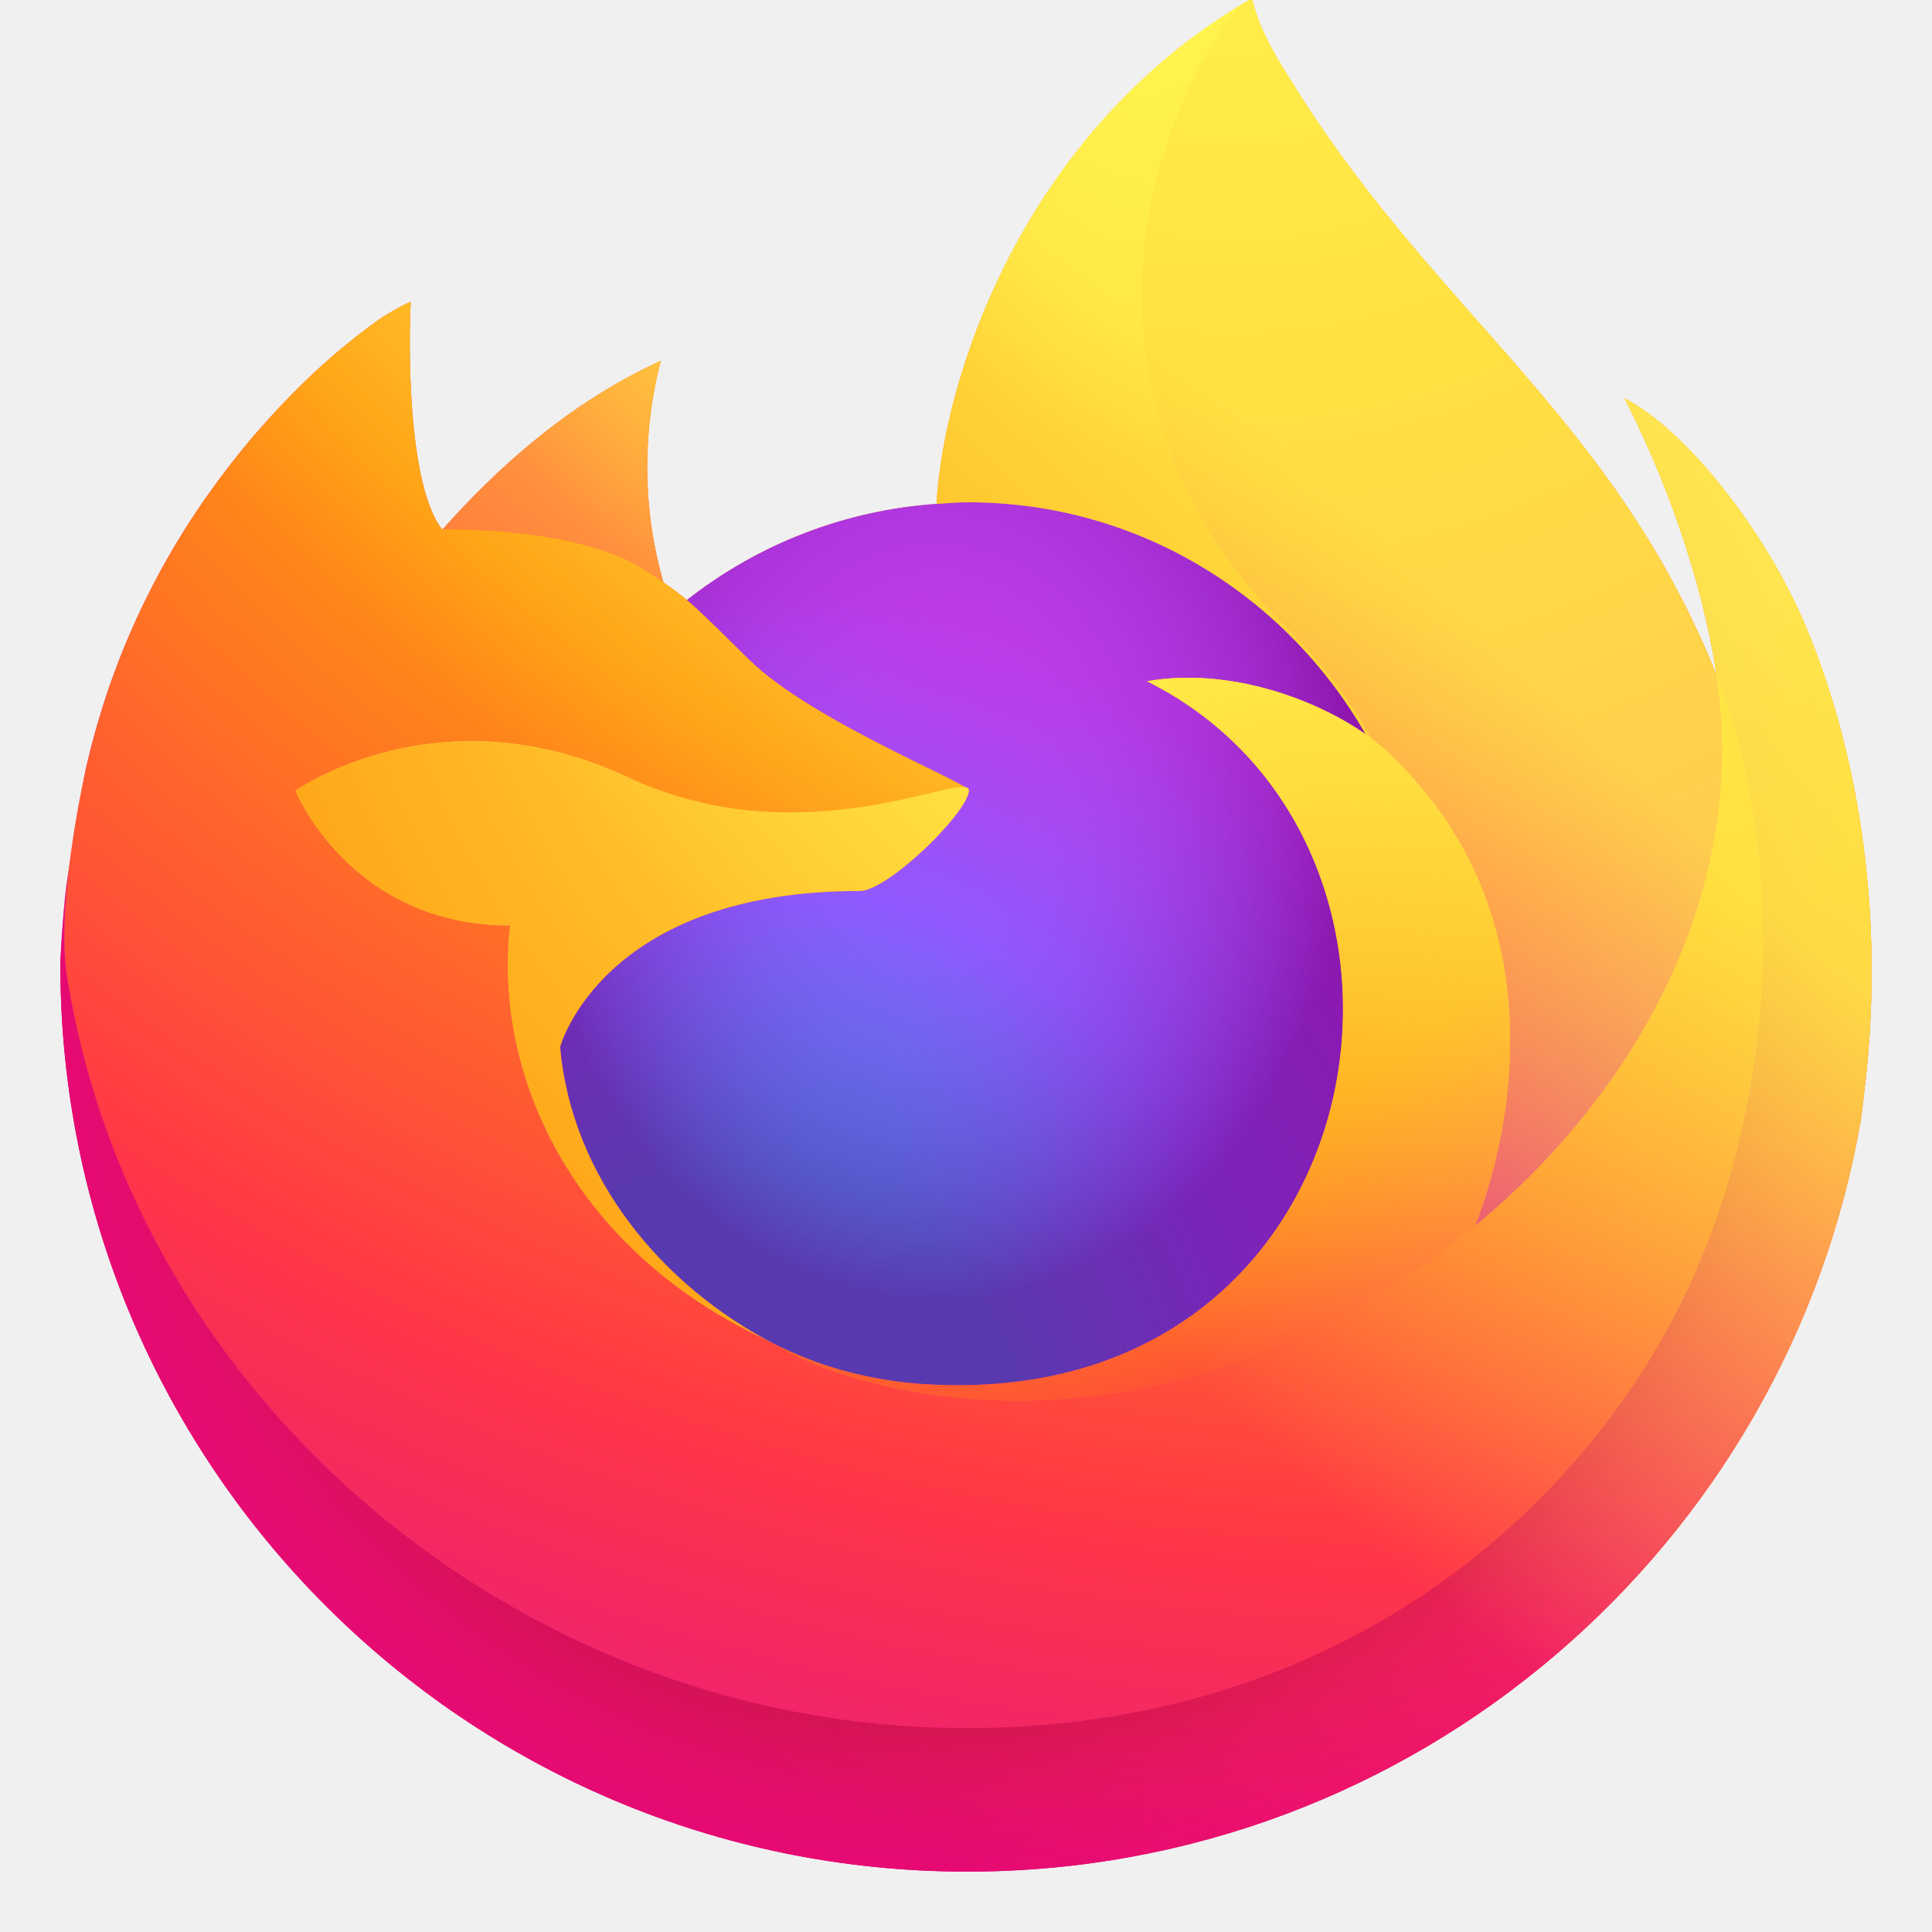
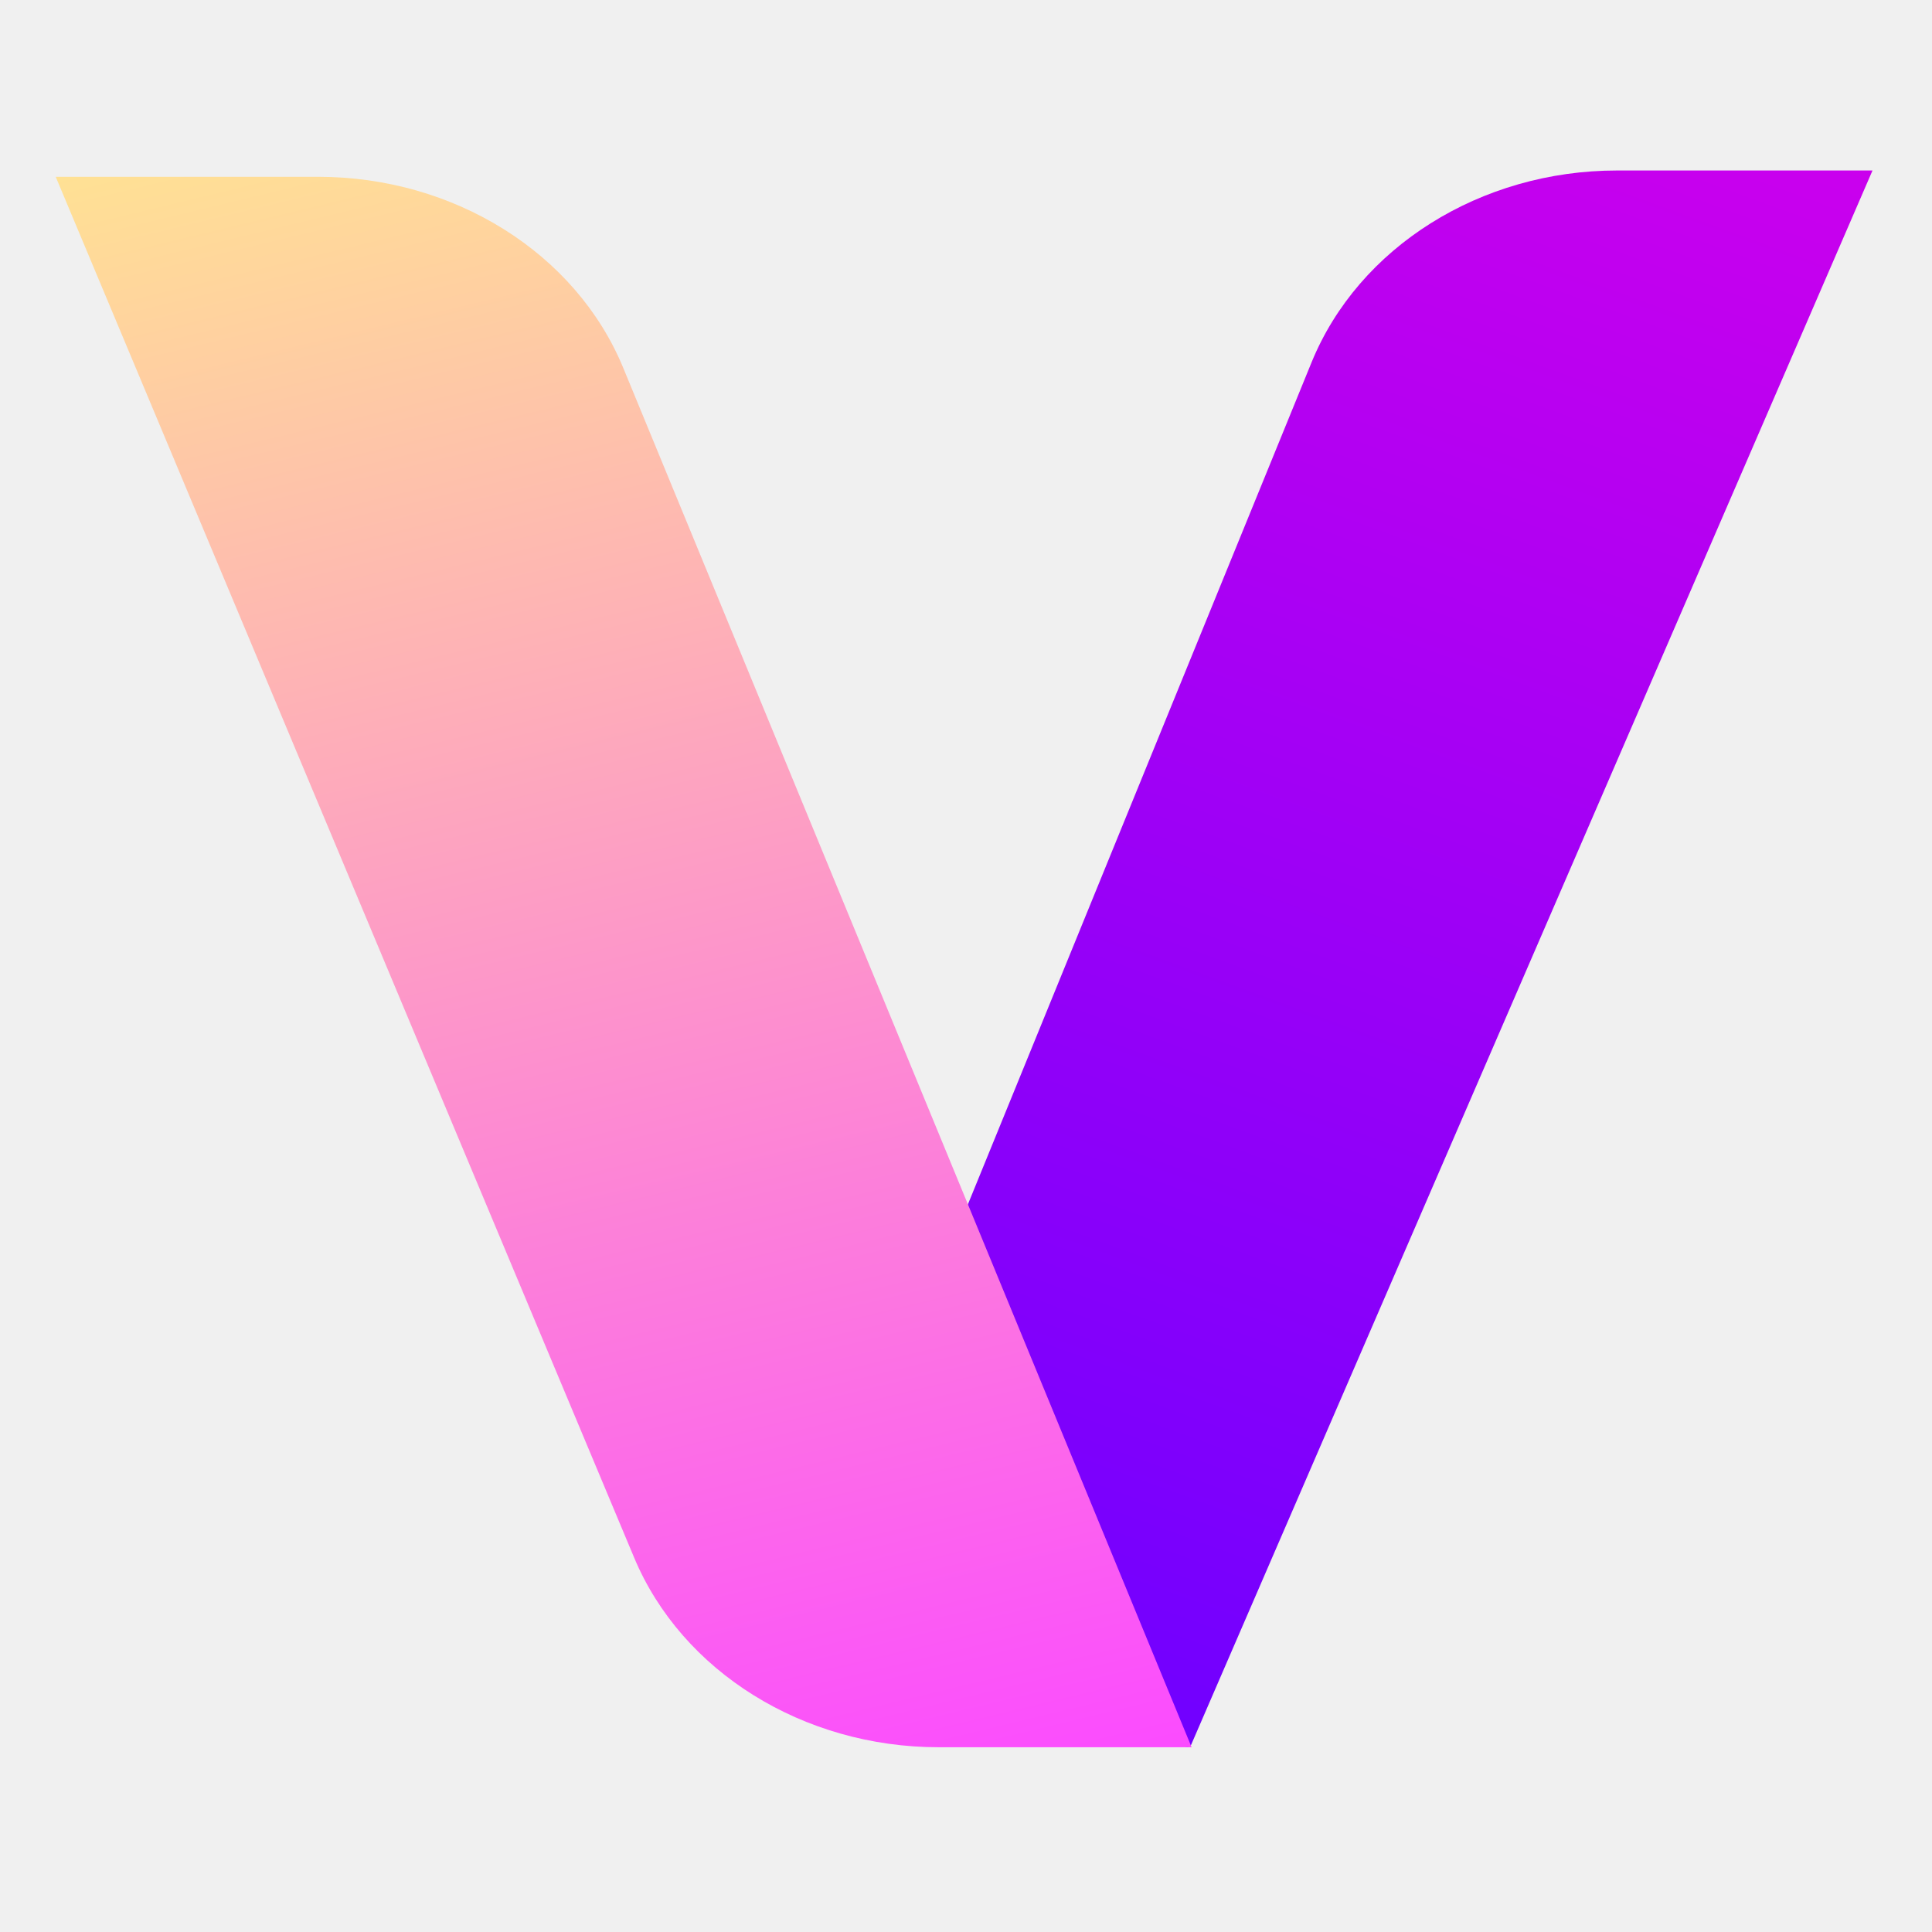
- <svg xmlns="http://www.w3.org/2000/svg" width="512" height="512">
+ <svg xmlns="http://www.w3.org/2000/svg" width="512" height="512" viewBox="0 0 512 512" fill="none">
+   <mask id="mask0_115_269" style="mask-type:luminance" maskUnits="userSpaceOnUse" x="14" y="7" width="483" height="497">
+     <path d="M496.235 7H14.766V504H496.235V7Z" fill="white" />
+   </mask>
+   <g mask="url(#mask0_115_269)">
+     <path d="M213.9 423.557L314.564 463.053C315.054 463.053 315.495 462.781 315.673 462.37L496.234 45.18H428.558C392.377 45.18 360.039 65.495 347.564 96.06L213.9 423.557Z" fill="url(#paint0_linear_115_269)" />
+     <path d="M14.766 46.852H66.09H84.27C120.352 46.852 152.624 67.058 165.171 97.506L315.789 463.039H248.789C212.877 463.039 180.719 443.021 168.051 412.778L14.766 46.852Z" fill="url(#paint1_linear_115_269)" />
+   </g>
  <defs>
-     <radialGradient id="g" cx="210%" cy="-100%" r="290%">
-       <stop offset=".1" stop-color="#ffe226" />
-       <stop offset=".79" stop-color="#ff7139" />
-     </radialGradient>
-     <radialGradient id="c" cx="49%" cy="40%" r="128%" gradientTransform="matrix(.82 0 0 1 .088 0)">
-       <stop offset=".3" stop-color="#960e18" />
-       <stop offset=".35" stop-color="#b11927" stop-opacity=".74" />
-       <stop offset=".43" stop-color="#db293d" stop-opacity=".34" />
-       <stop offset=".5" stop-color="#f5334b" stop-opacity=".09" />
-       <stop offset=".53" stop-color="#ff3750" stop-opacity="0" />
-     </radialGradient>
-     <radialGradient id="d" cx="48%" cy="-12%" r="140%">
-       <stop offset=".13" stop-color="#fff44f" />
-       <stop offset=".53" stop-color="#ff980e" />
-     </radialGradient>
-     <radialGradient id="e" cx="22.76%" cy="110.11%" r="100%">
-       <stop offset=".35" stop-color="#3a8ee6" />
-       <stop offset=".67" stop-color="#9059ff" />
-       <stop offset="1" stop-color="#c139e6" />
-     </radialGradient>
-     <radialGradient id="f" cx="52%" cy="33%" r="59%" gradientTransform="scale(.9 1)">
-       <stop offset=".21" stop-color="#9059ff" stop-opacity="0" />
-       <stop offset=".97" stop-color="#6e008b" stop-opacity=".6" />
-     </radialGradient>
-     <radialGradient id="b" cx="87.4%" cy="-12.9%" r="128%" gradientTransform="matrix(.8 0 0 1 .178 .129)">
-       <stop offset=".13" stop-color="#ffbd4f" />
-       <stop offset=".28" stop-color="#ff980e" />
-       <stop offset=".47" stop-color="#ff3750" />
-       <stop offset=".78" stop-color="#eb0878" />
-       <stop offset=".86" stop-color="#e50080" />
-     </radialGradient>
-     <radialGradient id="h" cx="84%" cy="-41%" r="180%">
-       <stop offset=".11" stop-color="#fff44f" />
-       <stop offset=".46" stop-color="#ff980e" />
-       <stop offset=".72" stop-color="#ff3647" />
-       <stop offset=".9" stop-color="#e31587" />
-     </radialGradient>
-     <radialGradient id="i" cx="16.1%" cy="-18.6%" r="348.8%" gradientTransform="scale(1 .47) rotate(84 .279 -.297)">
-       <stop offset="0" stop-color="#fff44f" />
-       <stop offset=".3" stop-color="#ff980e" />
-       <stop offset=".57" stop-color="#ff3647" />
-       <stop offset=".74" stop-color="#e31587" />
-     </radialGradient>
-     <radialGradient id="j" cx="18.9%" cy="-42.5%" r="238.4%">
-       <stop offset=".14" stop-color="#fff44f" />
-       <stop offset=".48" stop-color="#ff980e" />
-       <stop offset=".66" stop-color="#ff3647" />
-       <stop offset=".9" stop-color="#e31587" />
-     </radialGradient>
-     <radialGradient id="k" cx="159.3%" cy="-44.72%" r="313.1%">
-       <stop offset=".09" stop-color="#fff44f" />
-       <stop offset=".63" stop-color="#ff980e" />
-     </radialGradient>
-     <linearGradient id="a" x1="87.25%" y1="15.5%" x2="9.4%" y2="93.1%">
-       <stop offset=".05" stop-color="#fff44f" />
-       <stop offset=".37" stop-color="#ff980e" />
-       <stop offset=".53" stop-color="#ff3647" />
-       <stop offset=".7" stop-color="#e31587" />
+     <linearGradient id="paint0_linear_115_269" x1="289.444" y1="454.791" x2="448.84" y2="17.426" gradientUnits="userSpaceOnUse">
+       <stop stop-color="#7000FF" />
+       <stop offset="1" stop-color="#CC00ED" />
    </linearGradient>
-     <linearGradient id="l" x1="80%" y1="14%" x2="18%" y2="84%">
-       <stop offset=".17" stop-color="#fff44f" stop-opacity=".8" />
-       <stop offset=".6" stop-color="#fff44f" stop-opacity="0" />
+     <linearGradient id="paint1_linear_115_269" x1="97.391" y1="26.926" x2="208.785" y2="488.845" gradientUnits="userSpaceOnUse">
+       <stop stop-color="#FFE194" />
+       <stop offset="1" stop-color="#FB4BFF" />
    </linearGradient>
  </defs>
-   <path d="M478.711 166.353c-10.445-25.124-31.6-52.248-48.212-60.821 13.52 26.505 21.345 53.093 24.335 72.936 0 .039.015.136.047.4C427.706 111.135 381.627 83.823 344 24.355c-1.9-3.007-3.805-6.022-5.661-9.2a73.716 73.716 0 01-2.646-4.972A43.7 43.7 0 01332.1.677a.626.626 0 00-.546-.644.818.818 0 00-.451 0c-.034.012-.084.051-.12.065-.053.021-.12.069-.176.1.027-.036.083-.117.1-.136-60.37 35.356-80.85 100.761-82.732 133.484a120.249 120.249 0 00-66.142 25.488 71.355 71.355 0 00-6.225-4.7 111.338 111.338 0 01-.674-58.732c-24.688 11.241-43.89 29.01-57.85 44.7h-.111c-9.527-12.067-8.855-51.873-8.312-60.184-.114-.515-7.107 3.63-8.023 4.255a175.073 175.073 0 00-23.486 20.12 210.478 210.478 0 00-22.442 26.913c0 .012-.007.026-.011.038 0-.013.007-.026.011-.038a202.838 202.838 0 00-32.247 72.805c-.115.521-.212 1.061-.324 1.586-.452 2.116-2.08 12.7-2.365 15-.022.177-.032.347-.053.524a229.066 229.066 0 00-3.9 33.157c0 .41-.025.816-.025 1.227C16 388.418 123.6 496 256.324 496c118.865 0 217.56-86.288 236.882-199.63.407-3.076.733-6.168 1.092-9.271 4.777-41.21-.53-84.525-15.587-120.746zM201.716 354.447c1.124.537 2.18 1.124 3.334 1.639.048.033.114.07.163.1a126.191 126.191 0 01-3.497-1.739zm55.053-144.93zm198.131-30.59l-.032-.233c.012.085.027.174.04.259z" fill="url(#a)" />
-   <path d="M478.711 166.353c-10.445-25.124-31.6-52.248-48.212-60.821 13.52 26.505 21.345 53.093 24.335 72.936 0-.058.011.048.036.226.012.085.027.174.04.259 22.675 61.47 10.322 123.978-7.479 162.175-27.539 59.1-94.215 119.67-198.576 116.716C136.1 454.651 36.766 370.988 18.223 261.41c-3.379-17.28 0-26.054 1.7-40.084-2.071 10.816-2.86 13.94-3.9 33.157 0 .41-.025.816-.025 1.227C16 388.418 123.6 496 256.324 496c118.865 0 217.56-86.288 236.882-199.63.407-3.076.733-6.168 1.092-9.271 4.777-41.21-.53-84.525-15.587-120.746z" fill="url(#b)" />
-   <path d="M478.711 166.353c-10.445-25.124-31.6-52.248-48.212-60.821 13.52 26.505 21.345 53.093 24.335 72.936 0-.058.011.048.036.226.012.085.027.174.04.259 22.675 61.47 10.322 123.978-7.479 162.175-27.539 59.1-94.215 119.67-198.576 116.716C136.1 454.651 36.766 370.988 18.223 261.41c-3.379-17.28 0-26.054 1.7-40.084-2.071 10.816-2.86 13.94-3.9 33.157 0 .41-.025.816-.025 1.227C16 388.418 123.6 496 256.324 496c118.865 0 217.56-86.288 236.882-199.63.407-3.076.733-6.168 1.092-9.271 4.777-41.21-.53-84.525-15.587-120.746z" fill="url(#c)" />
-   <path d="M361.922 194.6c.524.368 1 .734 1.493 1.1a130.706 130.706 0 00-22.31-29.112C266.4 91.892 321.516 4.626 330.811.194c.027-.036.083-.117.1-.136-60.37 35.356-80.85 100.761-82.732 133.484 2.8-.194 5.592-.429 8.442-.429 45.051 0 84.289 24.77 105.301 61.487z" fill="url(#d)" />
-   <path d="M256.772 209.514c-.393 5.978-21.514 26.593-28.9 26.593-68.339 0-79.432 41.335-79.432 41.335 3.027 34.81 27.261 63.475 56.611 78.643 1.339.692 2.694 1.317 4.05 1.935a132.768 132.768 0 007.059 2.886 106.743 106.743 0 0031.271 6.031c119.78 5.618 142.986-143.194 56.545-186.408 22.137-3.85 45.115 5.053 57.947 14.067-21.012-36.714-60.25-61.484-105.3-61.484-2.85 0-5.641.235-8.442.429a120.249 120.249 0 00-66.142 25.488c3.664 3.1 7.8 7.244 16.514 15.828 16.302 16.067 58.13 32.705 58.219 34.657z" fill="url(#e)" />
-   <path d="M256.772 209.514c-.393 5.978-21.514 26.593-28.9 26.593-68.339 0-79.432 41.335-79.432 41.335 3.027 34.81 27.261 63.475 56.611 78.643 1.339.692 2.694 1.317 4.05 1.935a132.768 132.768 0 007.059 2.886 106.743 106.743 0 0031.271 6.031c119.78 5.618 142.986-143.194 56.545-186.408 22.137-3.85 45.115 5.053 57.947 14.067-21.012-36.714-60.25-61.484-105.3-61.484-2.85 0-5.641.235-8.442.429a120.249 120.249 0 00-66.142 25.488c3.664 3.1 7.8 7.244 16.514 15.828 16.302 16.067 58.13 32.705 58.219 34.657z" fill="url(#f)" />
-   <path d="M170.829 151.036a244.042 244.042 0 014.981 3.3 111.338 111.338 0 01-.674-58.732c-24.688 11.241-43.89 29.01-57.85 44.7 1.155-.033 36.014-.66 53.543 10.732z" fill="url(#g)" />
-   <path d="M18.223 261.41C36.766 370.988 136.1 454.651 248.855 457.844c104.361 2.954 171.037-57.62 198.576-116.716 17.8-38.2 30.154-100.7 7.479-162.175l-.008-.026-.032-.233c-.025-.178-.04-.284-.036-.226 0 .039.015.136.047.4 8.524 55.661-19.79 109.584-64.051 146.044l-.133.313c-86.245 70.223-168.774 42.368-185.484 30.966a144.108 144.108 0 01-3.5-1.743c-50.282-24.029-71.054-69.838-66.6-109.124-42.457 0-56.934-35.809-56.934-35.809s38.119-27.179 88.358-3.541c46.53 21.893 90.228 3.543 90.233 3.541-.089-1.952-41.917-18.59-58.223-34.656-8.713-8.584-12.85-12.723-16.514-15.828a71.355 71.355 0 00-6.225-4.7 282.929 282.929 0 00-4.981-3.3c-17.528-11.392-52.388-10.765-53.543-10.735h-.111c-9.527-12.067-8.855-51.873-8.312-60.184-.114-.515-7.107 3.63-8.023 4.255a175.073 175.073 0 00-23.486 20.12 210.478 210.478 0 00-22.442 26.919c0 .012-.007.026-.011.038 0-.013.007-.026.011-.038a202.838 202.838 0 00-32.247 72.805c-.115.521-8.65 37.842-4.44 57.199z" fill="url(#h)" />
-   <path d="M341.105 166.587a130.706 130.706 0 0122.31 29.112c1.323.994 2.559 1.985 3.608 2.952 54.482 50.2 25.936 121.2 23.807 126.26 44.261-36.46 72.575-90.383 64.051-146.044C427.706 111.135 381.627 83.823 344 24.355c-1.9-3.007-3.805-6.022-5.661-9.2a73.716 73.716 0 01-2.646-4.972A43.7 43.7 0 01332.1.677a.626.626 0 00-.546-.644.818.818 0 00-.451 0c-.034.012-.084.051-.12.065-.053.021-.12.069-.176.1-9.291 4.428-64.407 91.694 10.298 166.389z" fill="url(#i)" />
-   <path d="M367.023 198.651c-1.049-.967-2.285-1.958-3.608-2.952-.489-.368-.969-.734-1.493-1.1-12.832-9.014-35.81-17.917-57.947-14.067 86.441 43.214 63.235 192.026-56.545 186.408a106.743 106.743 0 01-31.271-6.031 134.51 134.51 0 01-7.059-2.886c-1.356-.618-2.711-1.243-4.05-1.935.048.033.114.07.163.1 16.71 11.4 99.239 39.257 185.484-30.966l.133-.313c2.129-5.054 30.675-76.057-23.807-126.258z" fill="url(#j)" />
-   <path d="M148.439 277.443s11.093-41.335 79.432-41.335c7.388 0 28.509-20.615 28.9-26.593s-43.7 18.352-90.233-3.541c-50.239-23.638-88.358 3.541-88.358 3.541s14.477 35.809 56.934 35.809c-4.453 39.286 16.319 85.1 66.6 109.124 1.124.537 2.18 1.124 3.334 1.639-29.348-15.169-53.582-43.834-56.609-78.644z" fill="url(#k)" />
-   <path d="M478.711 166.353c-10.445-25.124-31.6-52.248-48.212-60.821 13.52 26.505 21.345 53.093 24.335 72.936 0 .039.015.136.047.4C427.706 111.135 381.627 83.823 344 24.355c-1.9-3.007-3.805-6.022-5.661-9.2a73.716 73.716 0 01-2.646-4.972A43.7 43.7 0 01332.1.677a.626.626 0 00-.546-.644.818.818 0 00-.451 0c-.034.012-.084.051-.12.065-.053.021-.12.069-.176.1.027-.036.083-.117.1-.136-60.37 35.356-80.85 100.761-82.732 133.484 2.8-.194 5.592-.429 8.442-.429 45.053 0 84.291 24.77 105.3 61.484-12.832-9.014-35.81-17.917-57.947-14.067 86.441 43.214 63.235 192.026-56.545 186.408a106.743 106.743 0 01-31.271-6.031 134.51 134.51 0 01-7.059-2.886c-1.356-.618-2.711-1.243-4.05-1.935.048.033.114.07.163.1a144.108 144.108 0 01-3.5-1.743c1.124.537 2.18 1.124 3.334 1.639-29.35-15.168-53.584-43.833-56.611-78.643 0 0 11.093-41.335 79.432-41.335 7.388 0 28.509-20.615 28.9-26.593-.089-1.952-41.917-18.59-58.223-34.656-8.713-8.584-12.85-12.723-16.514-15.828a71.355 71.355 0 00-6.225-4.7 111.338 111.338 0 01-.674-58.732c-24.688 11.241-43.89 29.01-57.85 44.7h-.111c-9.527-12.067-8.855-51.873-8.312-60.184-.114-.515-7.107 3.63-8.023 4.255a175.073 175.073 0 00-23.486 20.12 210.478 210.478 0 00-22.435 26.916c0 .012-.007.026-.011.038 0-.013.007-.026.011-.038a202.838 202.838 0 00-32.247 72.805c-.115.521-.212 1.061-.324 1.586-.452 2.116-2.486 12.853-2.77 15.156-.022.177.021-.176 0 0a279.565 279.565 0 00-3.544 33.53c0 .41-.025.816-.025 1.227C16 388.418 123.6 496 256.324 496c118.865 0 217.56-86.288 236.882-199.63.407-3.076.733-6.168 1.092-9.271 4.777-41.21-.53-84.525-15.587-120.746zm-23.841 12.341c.012.085.027.174.04.259l-.008-.026-.032-.233z" fill="url(#l)" />
</svg>
